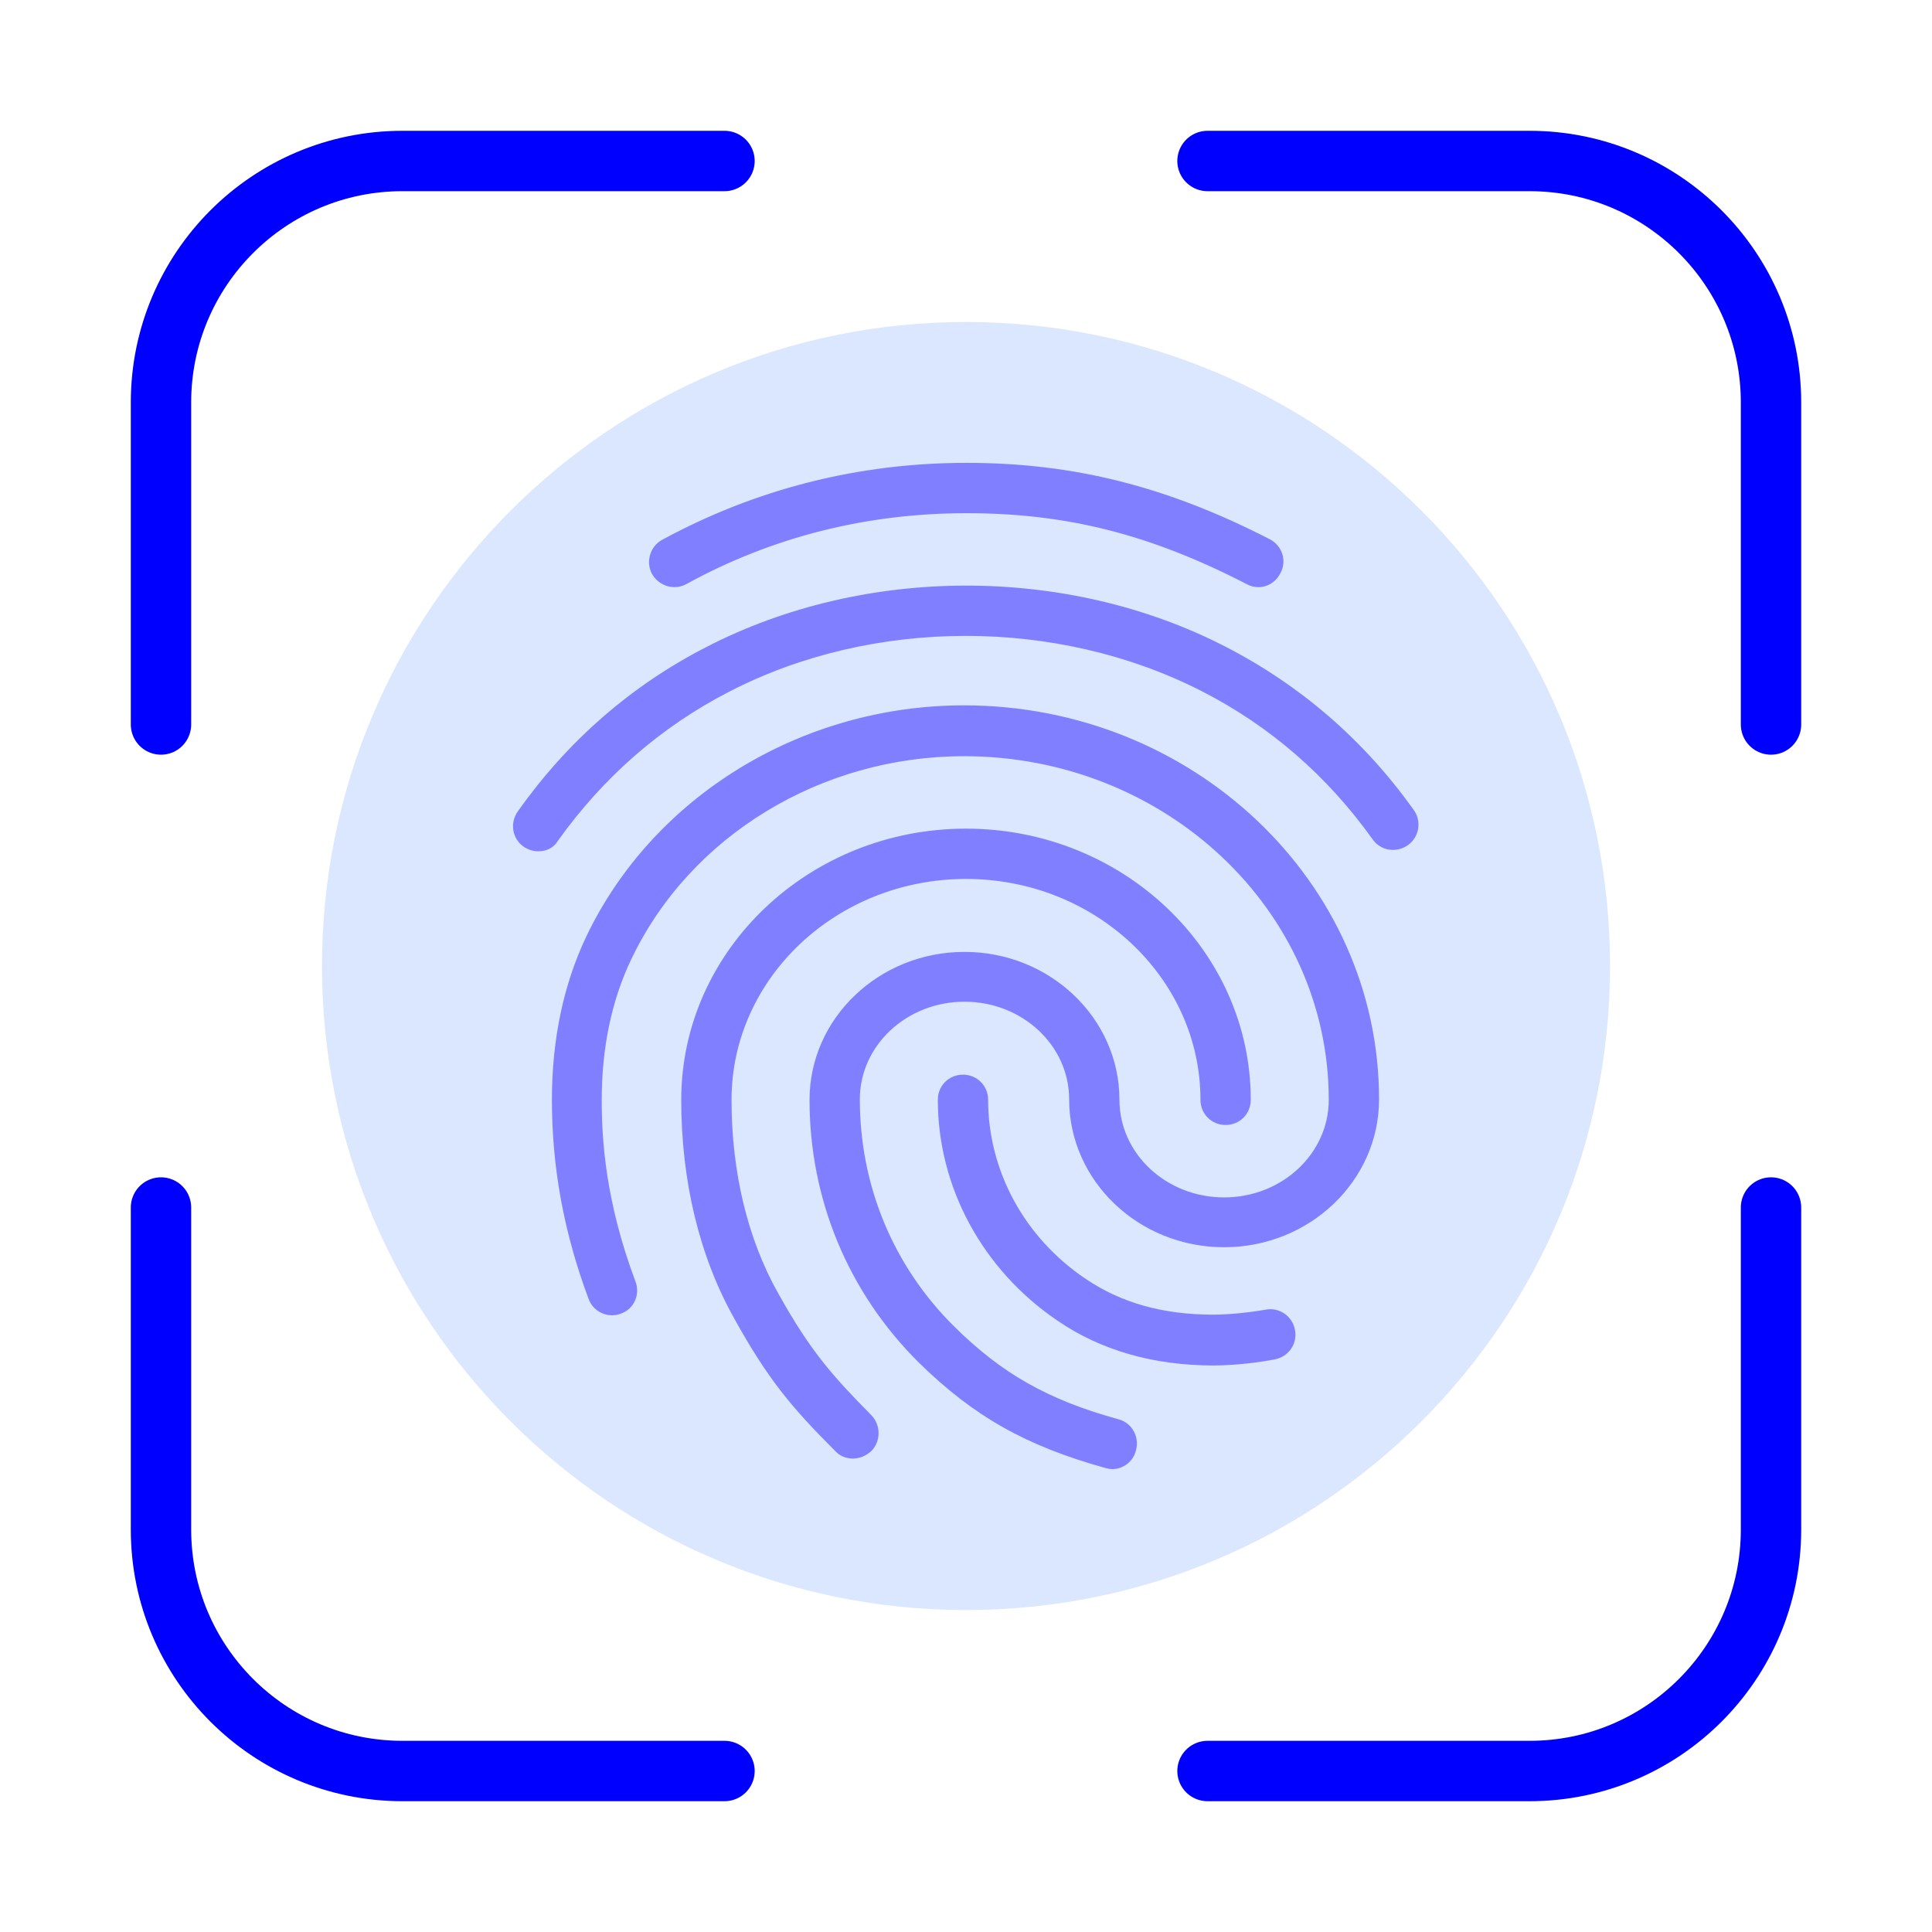
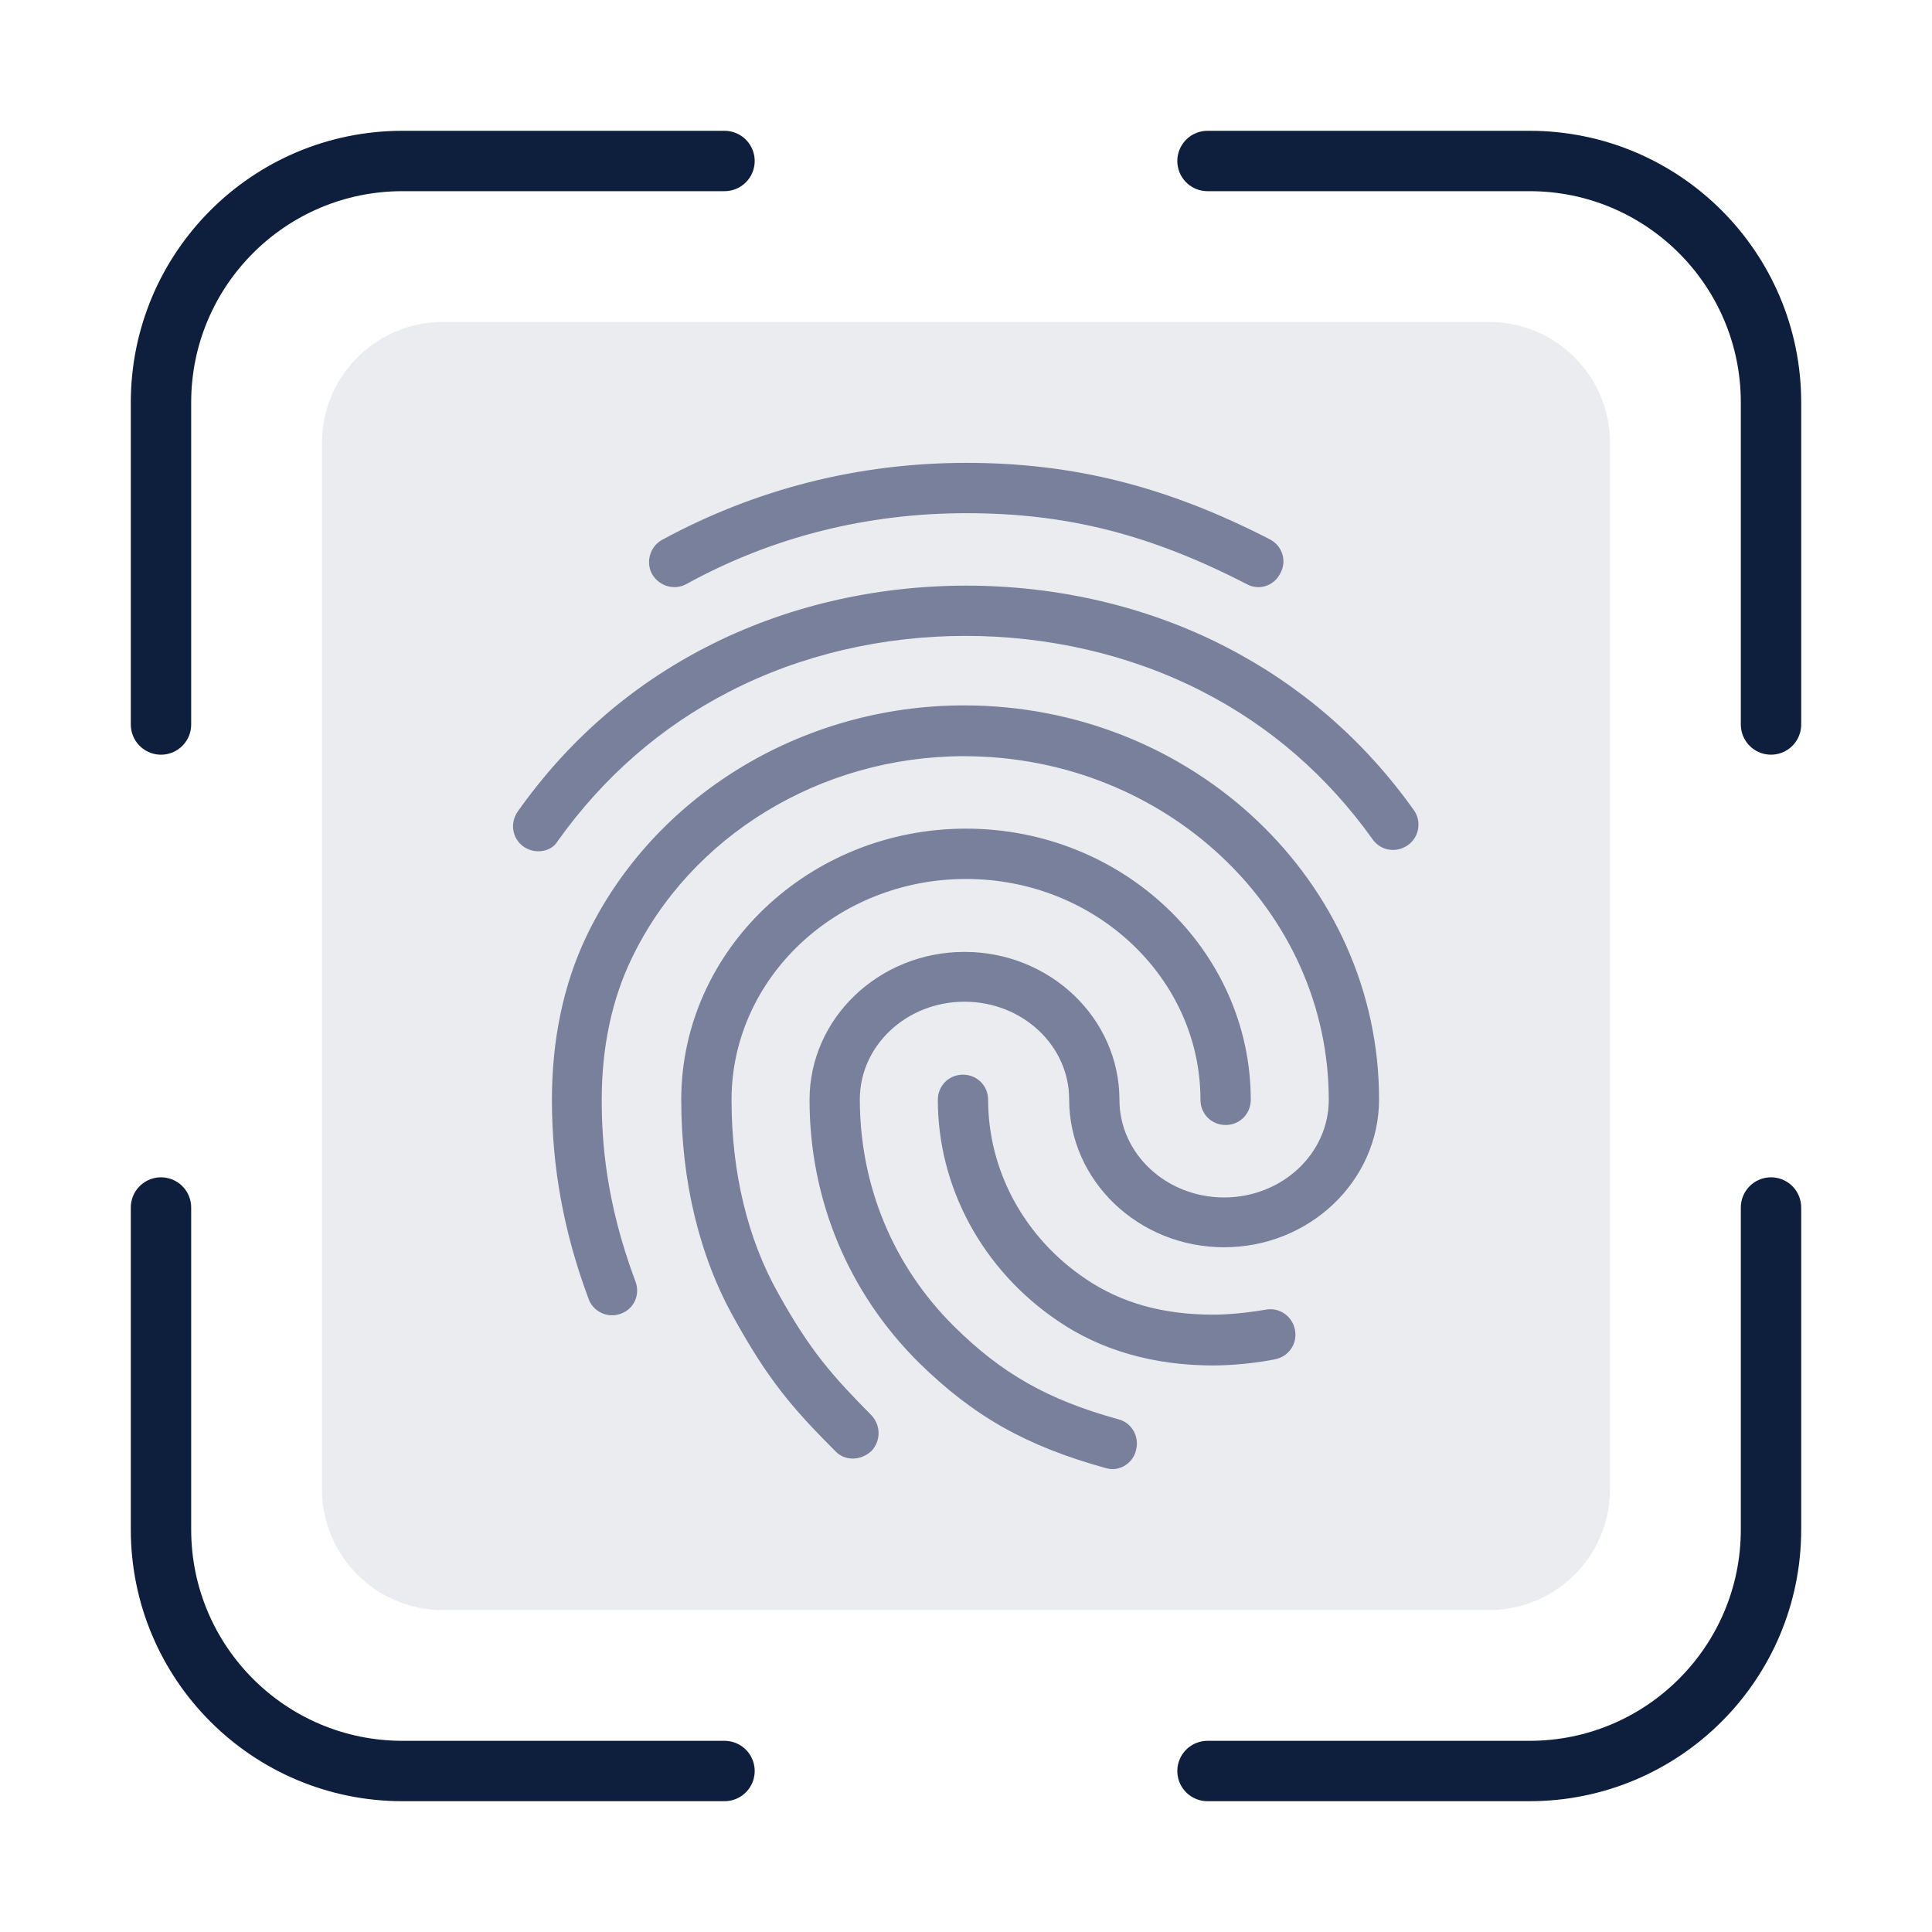
<svg xmlns="http://www.w3.org/2000/svg" width="64" height="64" viewBox="0 0 64 64" fill="none">
-   <path d="M5.333 24V13.333C5.333 8.915 8.915 5.333 13.333 5.333H24" stroke="#0000FF" stroke-width="2" stroke-linecap="round" stroke-linejoin="round" />
-   <path d="M40 5.333H50.667C55.085 5.333 58.667 8.915 58.667 13.333V24" stroke="#0000FF" stroke-width="2" stroke-linecap="round" stroke-linejoin="round" />
-   <path d="M24 58.667H13.333C8.915 58.667 5.333 55.085 5.333 50.667V40" stroke="#0000FF" stroke-width="2" stroke-linecap="round" stroke-linejoin="round" />
-   <path d="M58.667 40V50.667C58.667 55.085 55.085 58.667 50.667 58.667H40" stroke="#0000FF" stroke-width="2" stroke-linecap="round" stroke-linejoin="round" />
-   <rect x="10.667" y="10.667" width="42.667" height="42.667" rx="21.333" fill="#DAE7FF" />
-   <path d="M41.683 19.45C41.55 19.45 41.417 19.416 41.3 19.35C38.1 17.7 35.333 17 32.017 17C28.717 17 25.583 17.783 22.733 19.35C22.333 19.566 21.833 19.416 21.6 19.016C21.383 18.616 21.533 18.1 21.933 17.883C25.033 16.2 28.433 15.333 32.017 15.333C35.567 15.333 38.667 16.116 42.067 17.866C42.483 18.083 42.633 18.583 42.417 18.983C42.267 19.283 41.983 19.45 41.683 19.45ZM17.833 28.2C17.667 28.2 17.5 28.15 17.35 28.05C16.967 27.783 16.883 27.266 17.15 26.883C18.8 24.55 20.9 22.716 23.4 21.433C28.633 18.733 35.333 18.716 40.583 21.416C43.083 22.7 45.183 24.516 46.833 26.833C47.1 27.2 47.017 27.733 46.633 28C46.25 28.266 45.733 28.183 45.467 27.8C43.967 25.7 42.067 24.05 39.817 22.9C35.033 20.45 28.917 20.45 24.15 22.916C21.883 24.083 19.983 25.75 18.483 27.85C18.35 28.083 18.1 28.2 17.833 28.2ZM28.25 48.316C28.033 48.316 27.817 48.233 27.667 48.066C26.217 46.616 25.433 45.683 24.317 43.666C23.167 41.616 22.567 39.116 22.567 36.433C22.567 31.483 26.8 27.45 32 27.45C37.2 27.45 41.433 31.483 41.433 36.433C41.433 36.9 41.067 37.266 40.6 37.266C40.133 37.266 39.767 36.9 39.767 36.433C39.767 32.4 36.283 29.116 32 29.116C27.717 29.116 24.233 32.4 24.233 36.433C24.233 38.833 24.767 41.05 25.783 42.85C26.85 44.766 27.583 45.583 28.867 46.883C29.183 47.216 29.183 47.733 28.867 48.066C28.683 48.233 28.467 48.316 28.25 48.316ZM40.2 45.233C38.217 45.233 36.467 44.733 35.033 43.75C32.55 42.066 31.067 39.333 31.067 36.433C31.067 35.966 31.433 35.6 31.9 35.6C32.367 35.6 32.733 35.966 32.733 36.433C32.733 38.783 33.933 41 35.967 42.366C37.15 43.166 38.533 43.55 40.2 43.55C40.6 43.55 41.267 43.5 41.933 43.383C42.383 43.3 42.817 43.6 42.9 44.066C42.983 44.516 42.683 44.95 42.217 45.033C41.267 45.216 40.433 45.233 40.2 45.233ZM36.85 48.666C36.783 48.666 36.7 48.65 36.633 48.633C33.983 47.9 32.25 46.916 30.433 45.133C28.1 42.816 26.817 39.733 26.817 36.433C26.817 33.733 29.117 31.533 31.95 31.533C34.783 31.533 37.083 33.733 37.083 36.433C37.083 38.216 38.633 39.666 40.55 39.666C42.467 39.666 44.017 38.216 44.017 36.433C44.017 30.15 38.6 25.05 31.933 25.05C27.2 25.05 22.867 27.683 20.917 31.766C20.267 33.116 19.933 34.7 19.933 36.433C19.933 37.733 20.05 39.783 21.05 42.45C21.217 42.883 21 43.366 20.567 43.516C20.133 43.683 19.65 43.45 19.5 43.033C18.683 40.85 18.283 38.683 18.283 36.433C18.283 34.433 18.667 32.616 19.417 31.033C21.633 26.383 26.55 23.366 31.933 23.366C39.517 23.366 45.683 29.216 45.683 36.416C45.683 39.116 43.383 41.316 40.55 41.316C37.717 41.316 35.417 39.116 35.417 36.416C35.417 34.633 33.867 33.183 31.95 33.183C30.033 33.183 28.483 34.633 28.483 36.416C28.483 39.266 29.583 41.933 31.6 43.933C33.183 45.5 34.7 46.366 37.05 47.016C37.5 47.133 37.75 47.6 37.633 48.033C37.55 48.416 37.2 48.666 36.85 48.666Z" fill="#7F7FFF" />
+   <path d="M5.333 24V13.333C5.333 8.915 8.915 5.333 13.334 5.333H24" stroke="#0D1F3C" stroke-width="2" stroke-linecap="round" stroke-linejoin="round" />
+   <path d="M40 5.333H50.667C55.085 5.333 58.667 8.915 58.667 13.333V24" stroke="#0D1F3C" stroke-width="2" stroke-linecap="round" stroke-linejoin="round" />
+   <path d="M24 58.667H13.334C8.915 58.667 5.333 55.085 5.333 50.667V40" stroke="#0D1F3C" stroke-width="2" stroke-linecap="round" stroke-linejoin="round" />
+   <path d="M58.667 40V50.667C58.667 55.085 55.085 58.667 50.667 58.667H40" stroke="#0D1F3C" stroke-width="2" stroke-linecap="round" stroke-linejoin="round" />
+   <rect x="10.666" y="10.667" width="42.667" height="42.667" rx="4" fill="#EBECF0" />
+   <path d="M41.683 19.45C41.55 19.45 41.417 19.417 41.3 19.35C38.1 17.7 35.333 17 32.017 17C28.717 17 25.583 17.783 22.733 19.35C22.333 19.567 21.833 19.417 21.6 19.017C21.383 18.617 21.533 18.1 21.933 17.883C25.033 16.2 28.433 15.333 32.017 15.333C35.567 15.333 38.667 16.117 42.067 17.867C42.483 18.083 42.633 18.583 42.417 18.983C42.267 19.283 41.983 19.45 41.683 19.45ZM17.833 28.2C17.667 28.2 17.5 28.15 17.35 28.05C16.967 27.783 16.883 27.267 17.15 26.883C18.8 24.55 20.9 22.717 23.4 21.433C28.633 18.733 35.333 18.717 40.583 21.417C43.083 22.7 45.183 24.517 46.833 26.833C47.1 27.2 47.017 27.733 46.633 28C46.25 28.267 45.733 28.183 45.467 27.8C43.967 25.7 42.067 24.05 39.817 22.9C35.033 20.45 28.917 20.45 24.15 22.917C21.883 24.083 19.983 25.75 18.483 27.85C18.35 28.083 18.1 28.2 17.833 28.2ZM28.25 48.317C28.033 48.317 27.817 48.233 27.667 48.067C26.217 46.617 25.433 45.683 24.317 43.667C23.167 41.617 22.567 39.117 22.567 36.433C22.567 31.483 26.8 27.45 32 27.45C37.2 27.45 41.433 31.483 41.433 36.433C41.433 36.9 41.067 37.267 40.6 37.267C40.133 37.267 39.767 36.9 39.767 36.433C39.767 32.4 36.283 29.117 32 29.117C27.717 29.117 24.233 32.4 24.233 36.433C24.233 38.833 24.767 41.05 25.783 42.85C26.85 44.767 27.583 45.583 28.867 46.883C29.183 47.217 29.183 47.733 28.867 48.067C28.683 48.233 28.467 48.317 28.25 48.317ZM40.2 45.233C38.217 45.233 36.467 44.733 35.033 43.75C32.55 42.067 31.067 39.333 31.067 36.433C31.067 35.967 31.433 35.6 31.9 35.6C32.367 35.6 32.733 35.967 32.733 36.433C32.733 38.783 33.933 41 35.967 42.367C37.15 43.167 38.533 43.55 40.2 43.55C40.6 43.55 41.267 43.5 41.933 43.383C42.383 43.3 42.817 43.6 42.9 44.067C42.983 44.517 42.683 44.95 42.217 45.033C41.267 45.217 40.433 45.233 40.2 45.233ZM36.85 48.667C36.783 48.667 36.7 48.65 36.633 48.633C33.983 47.9 32.25 46.917 30.433 45.133C28.1 42.817 26.817 39.733 26.817 36.433C26.817 33.733 29.117 31.533 31.95 31.533C34.783 31.533 37.083 33.733 37.083 36.433C37.083 38.217 38.633 39.667 40.55 39.667C42.467 39.667 44.017 38.217 44.017 36.433C44.017 30.15 38.6 25.05 31.933 25.05C27.2 25.05 22.867 27.683 20.917 31.767C20.267 33.117 19.933 34.7 19.933 36.433C19.933 37.733 20.05 39.783 21.05 42.45C21.217 42.883 21 43.367 20.567 43.517C20.133 43.683 19.65 43.45 19.5 43.033C18.683 40.85 18.283 38.683 18.283 36.433C18.283 34.433 18.667 32.617 19.417 31.033C21.633 26.383 26.55 23.367 31.933 23.367C39.517 23.367 45.683 29.217 45.683 36.417C45.683 39.117 43.383 41.317 40.55 41.317C37.717 41.317 35.417 39.117 35.417 36.417C35.417 34.633 33.867 33.183 31.95 33.183C30.033 33.183 28.483 34.633 28.483 36.417C28.483 39.267 29.583 41.933 31.6 43.933C33.183 45.5 34.7 46.367 37.05 47.017C37.5 47.133 37.75 47.6 37.633 48.033C37.55 48.417 37.2 48.667 36.85 48.667Z" fill="#78809B" />
</svg>
